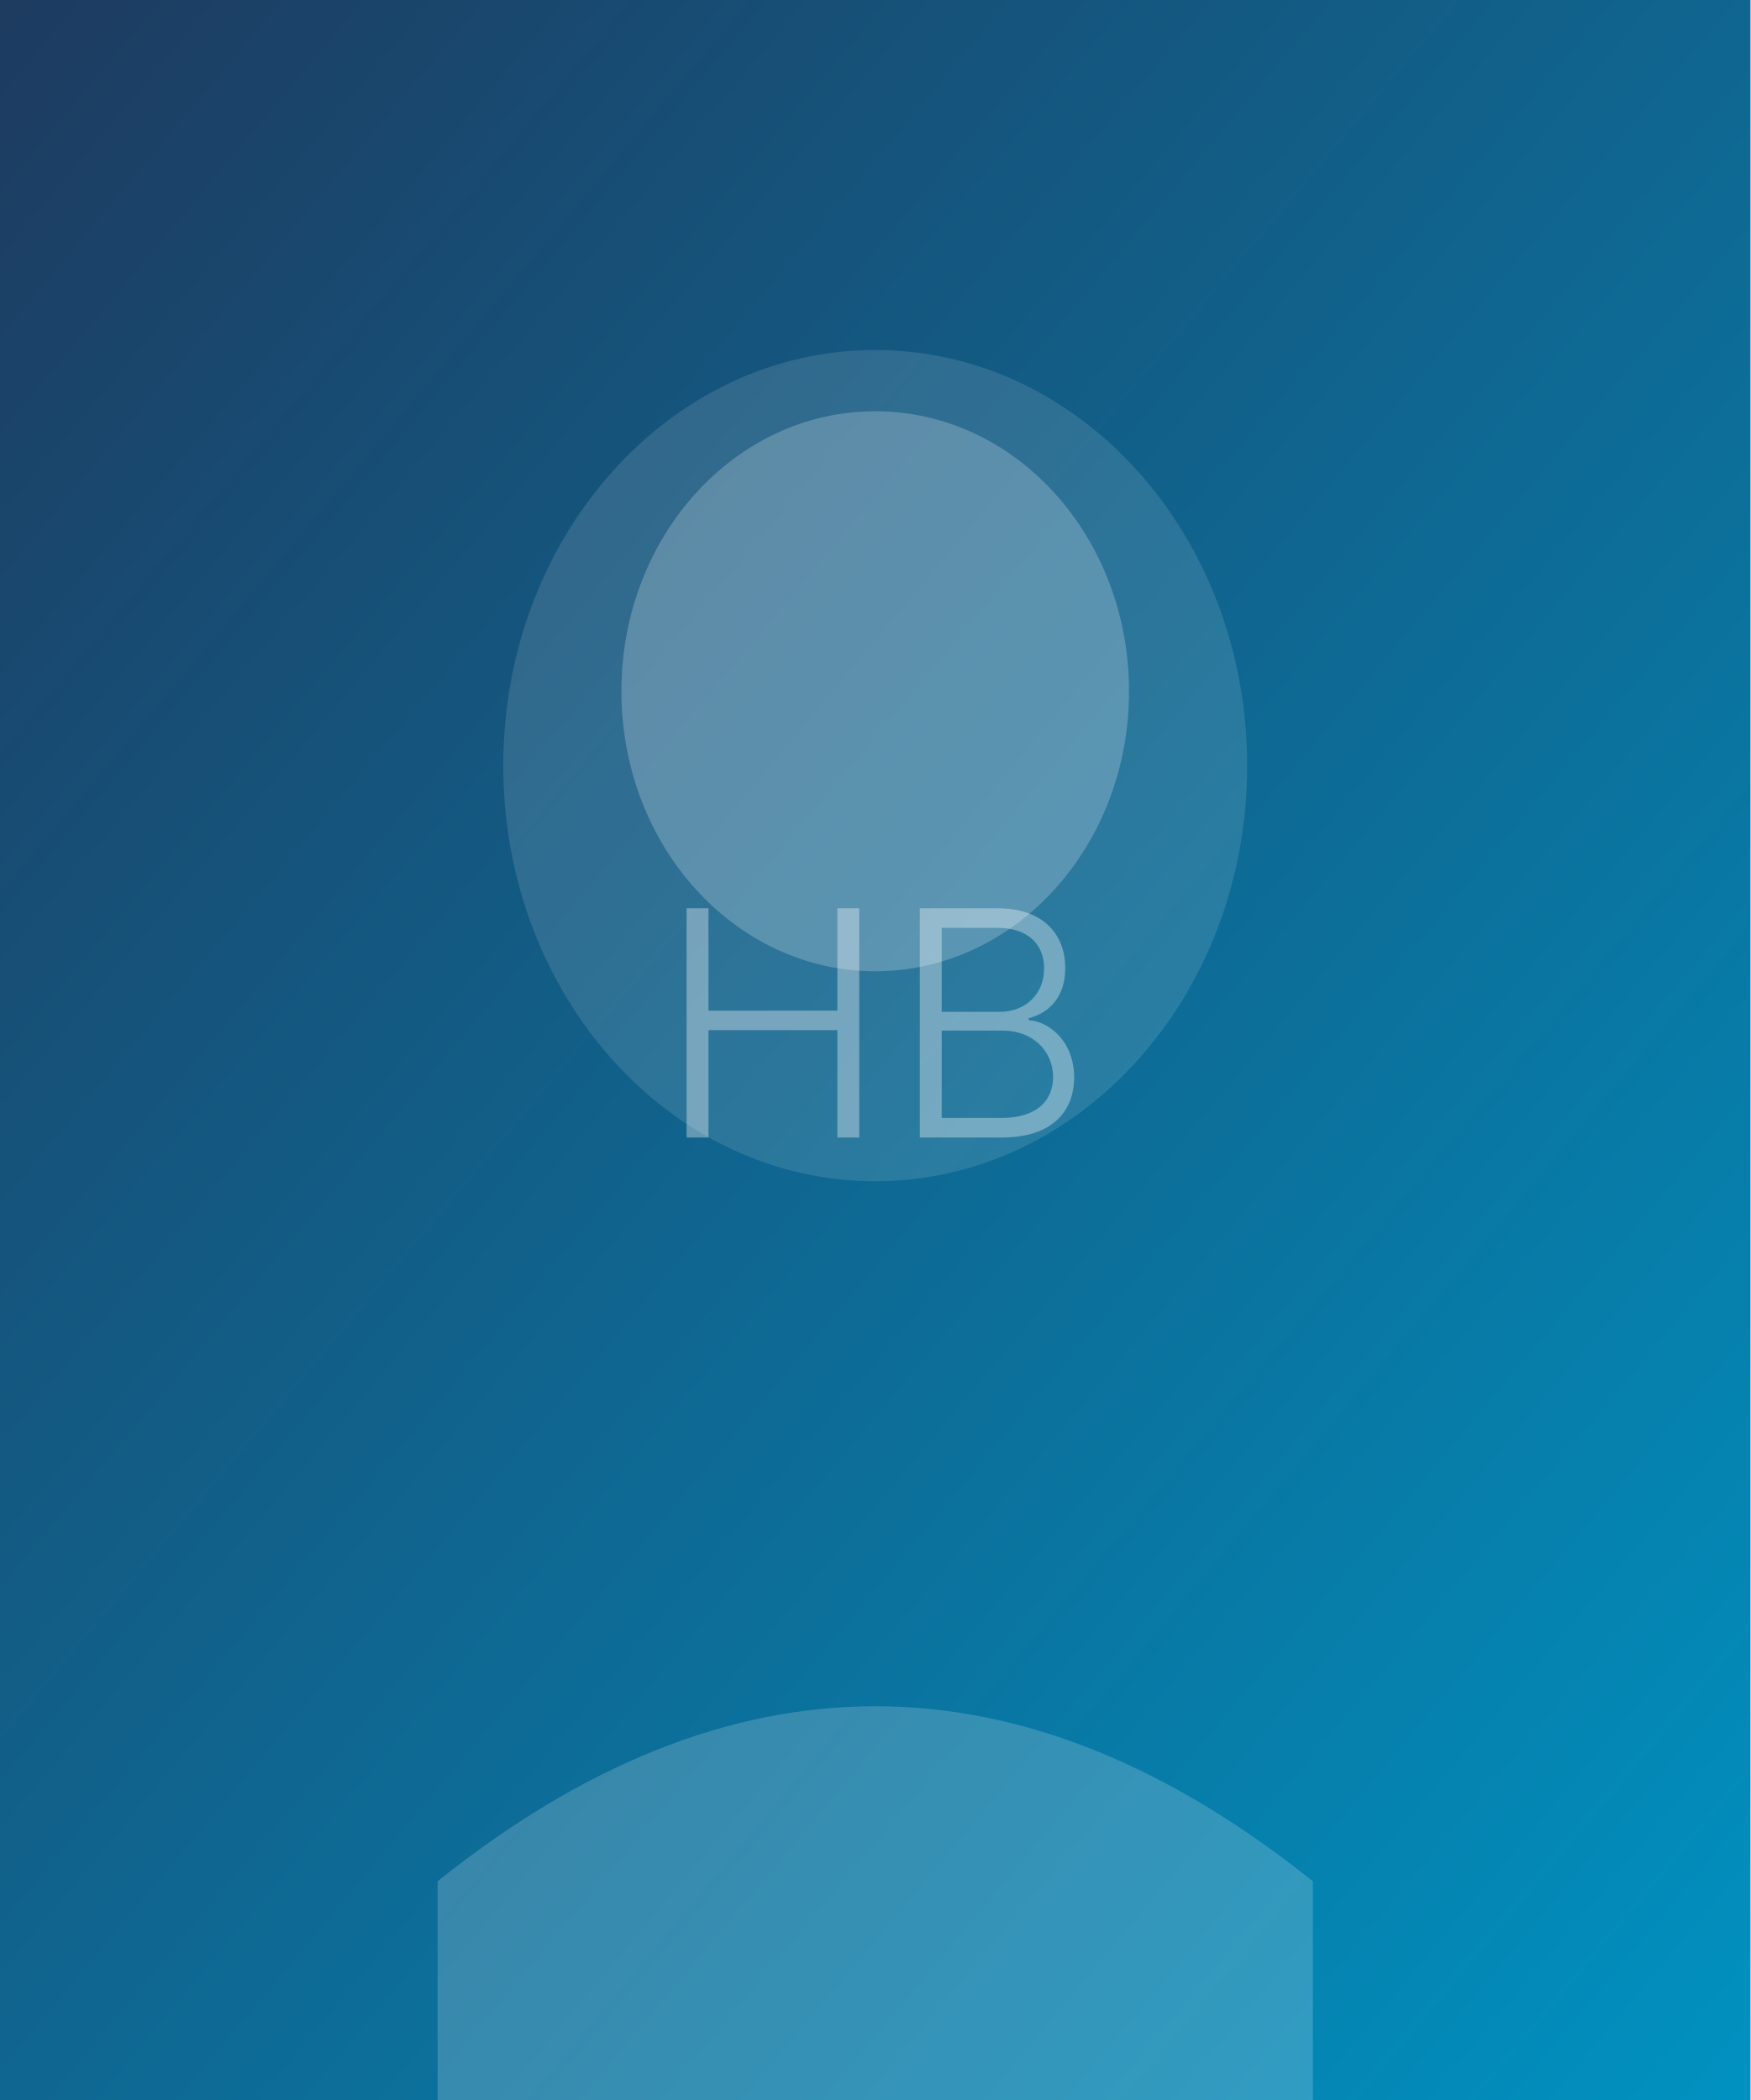
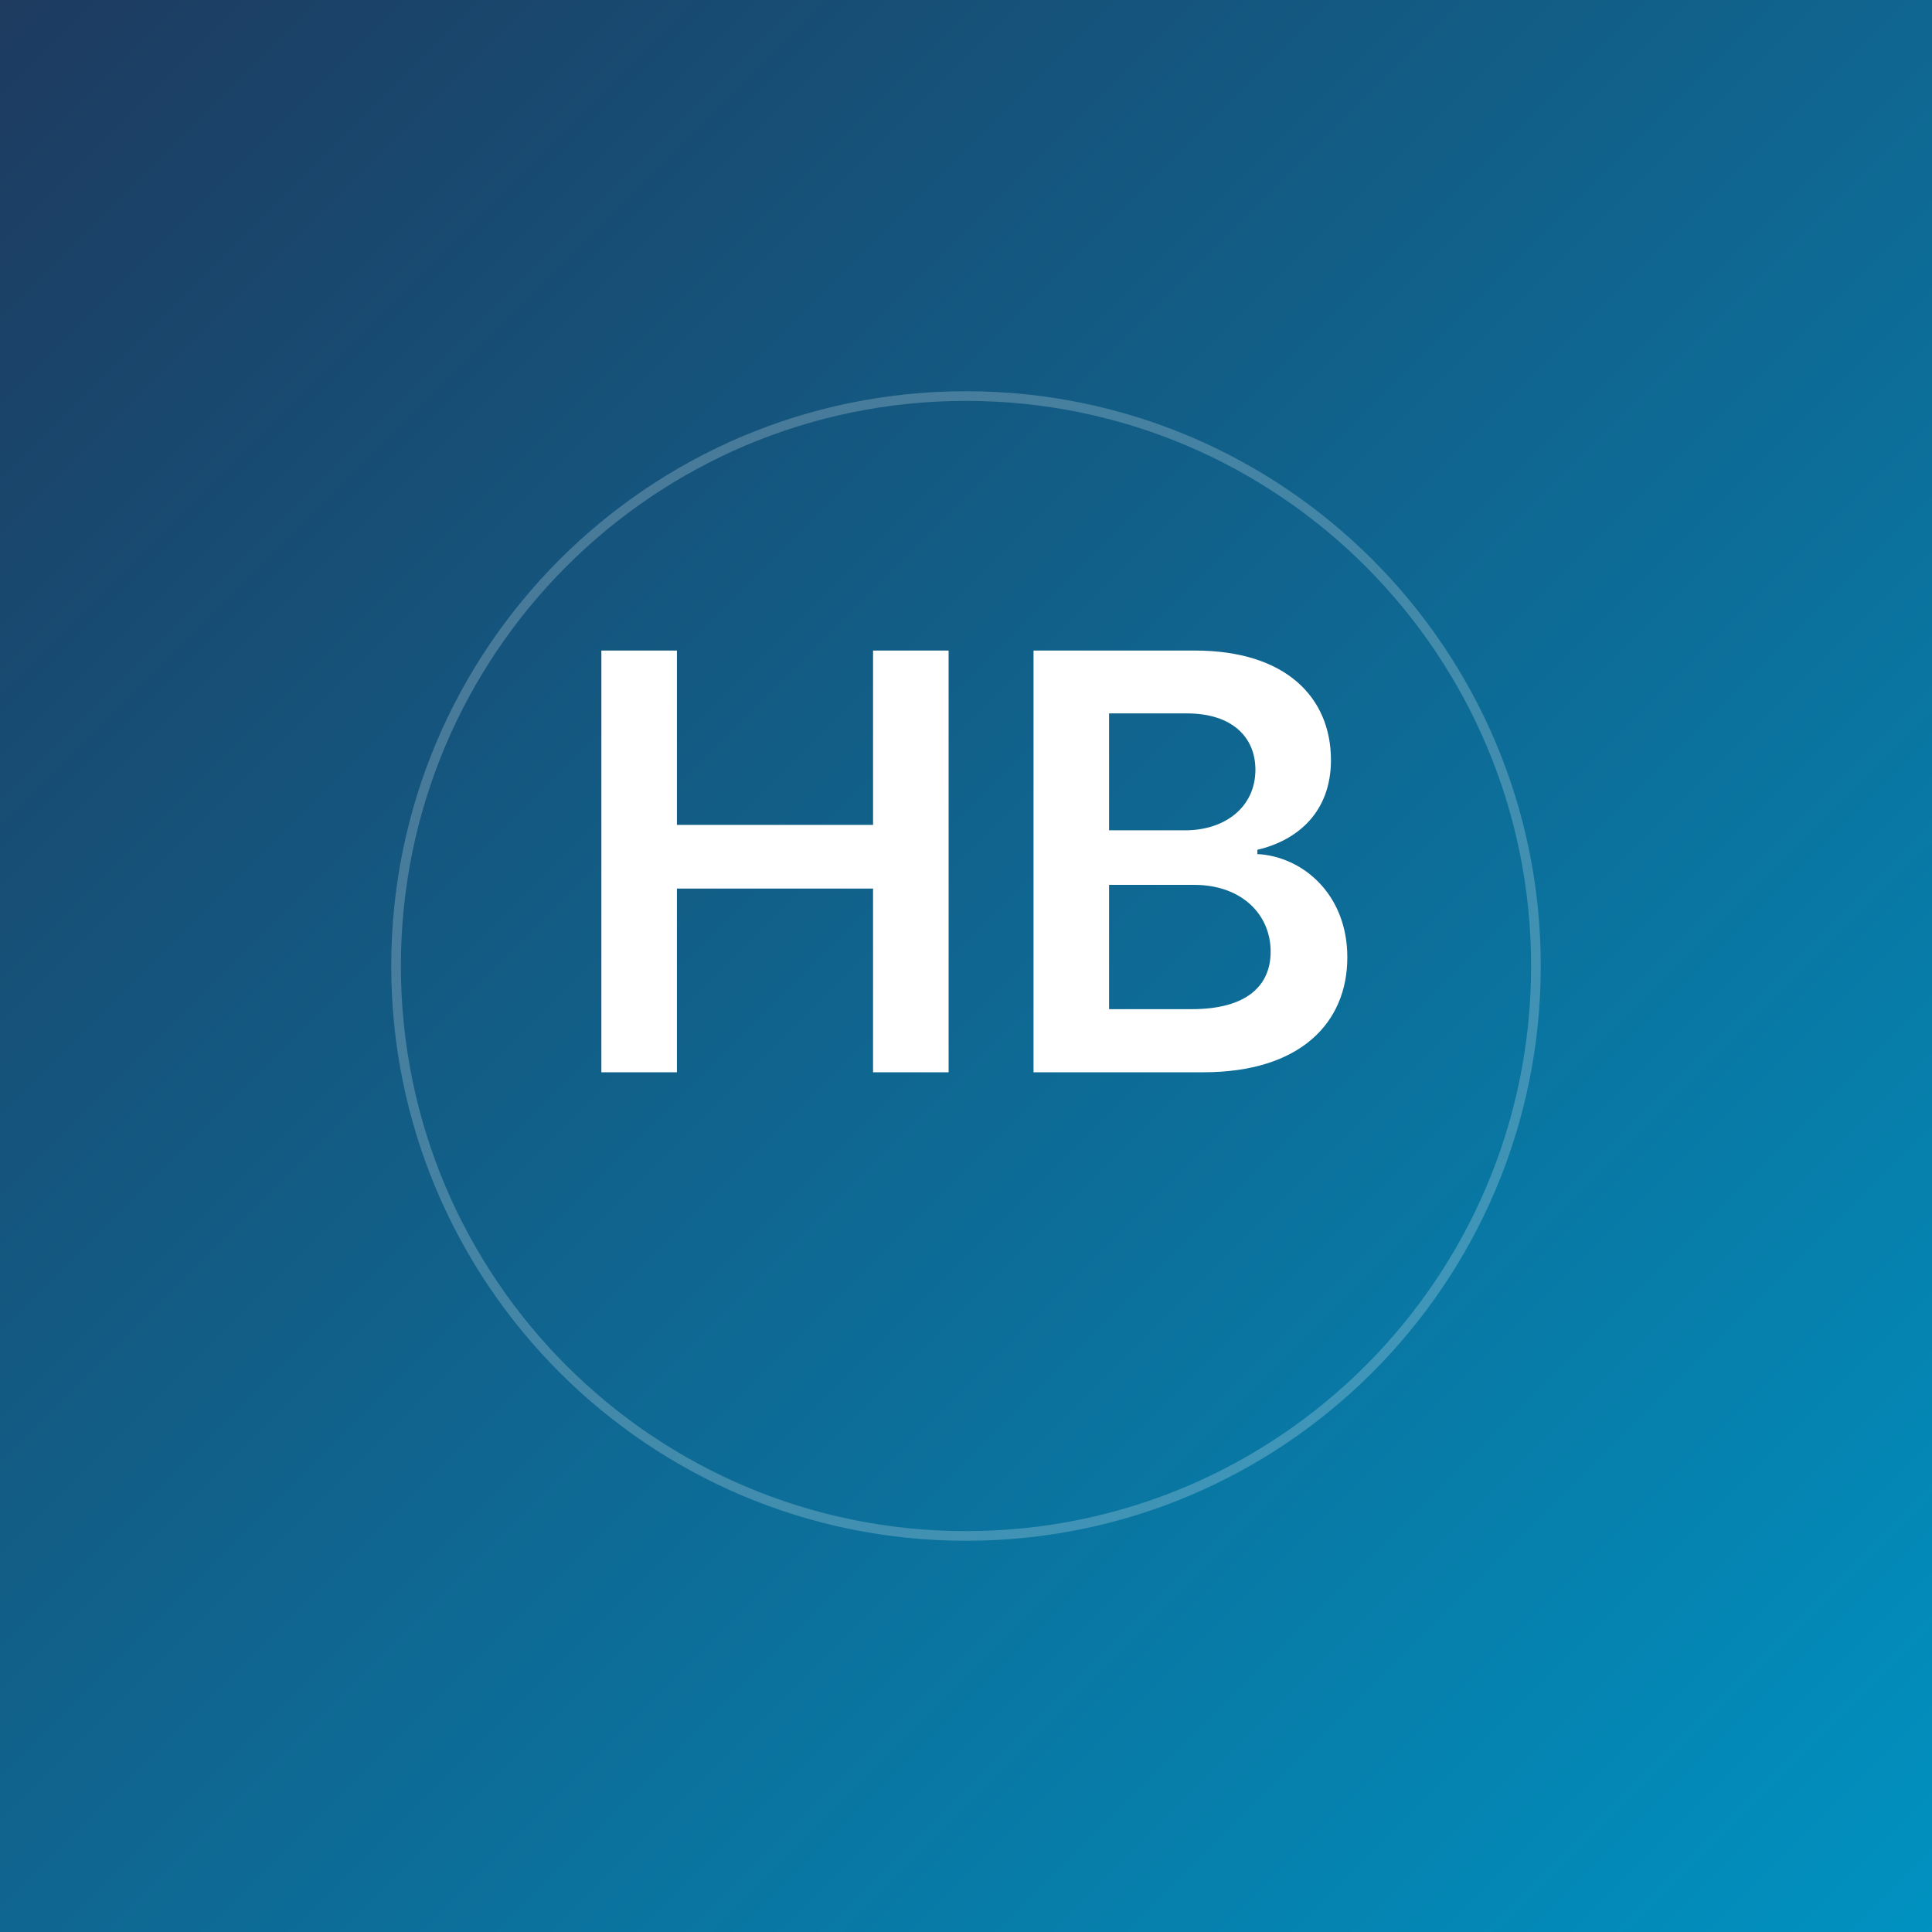
- <svg xmlns="http://www.w3.org/2000/svg" viewBox="0 0 400 480" width="400" height="480">
+ <svg xmlns="http://www.w3.org/2000/svg" viewBox="0 0 400 400" width="400" height="400" role="img" aria-label="HB">
  <defs>
-     <linearGradient id="bg" x1="0%" y1="0%" x2="100%" y2="100%">
-       <stop offset="0%" style="stop-color:#1e3a5f" />
-       <stop offset="100%" style="stop-color:#0092c1" />
+     <linearGradient id="hb-bg" x1="0%" y1="0%" x2="100%" y2="100%">
+       <stop offset="0%" stop-color="#1e3a5f" />
+       <stop offset="100%" stop-color="#0092c1" />
    </linearGradient>
  </defs>
-   <rect width="400" height="480" fill="url(#bg)" />
-   <ellipse cx="200" cy="175" rx="85" ry="95" fill="rgba(255,255,255,0.12)" />
-   <ellipse cx="200" cy="158" rx="58" ry="64" fill="rgba(255,255,255,0.22)" />
-   <path d="M100 430 Q200 350 300 430 L300 480 L100 480 Z" fill="rgba(255,255,255,0.18)" />
-   <text x="200" y="260" text-anchor="middle" fill="white" font-family="Inter,system-ui,sans-serif" font-size="72" font-weight="300" opacity="0.35">HB</text>
+   <rect width="400" height="400" fill="url(#hb-bg)" />
+   <circle cx="200" cy="200" r="118" fill="none" stroke="rgba(255,255,255,0.22)" stroke-width="2" />
+   <text x="200" y="222" text-anchor="middle" fill="#ffffff" font-family="Inter,system-ui,sans-serif" font-size="120" font-weight="600">HB</text>
</svg>
